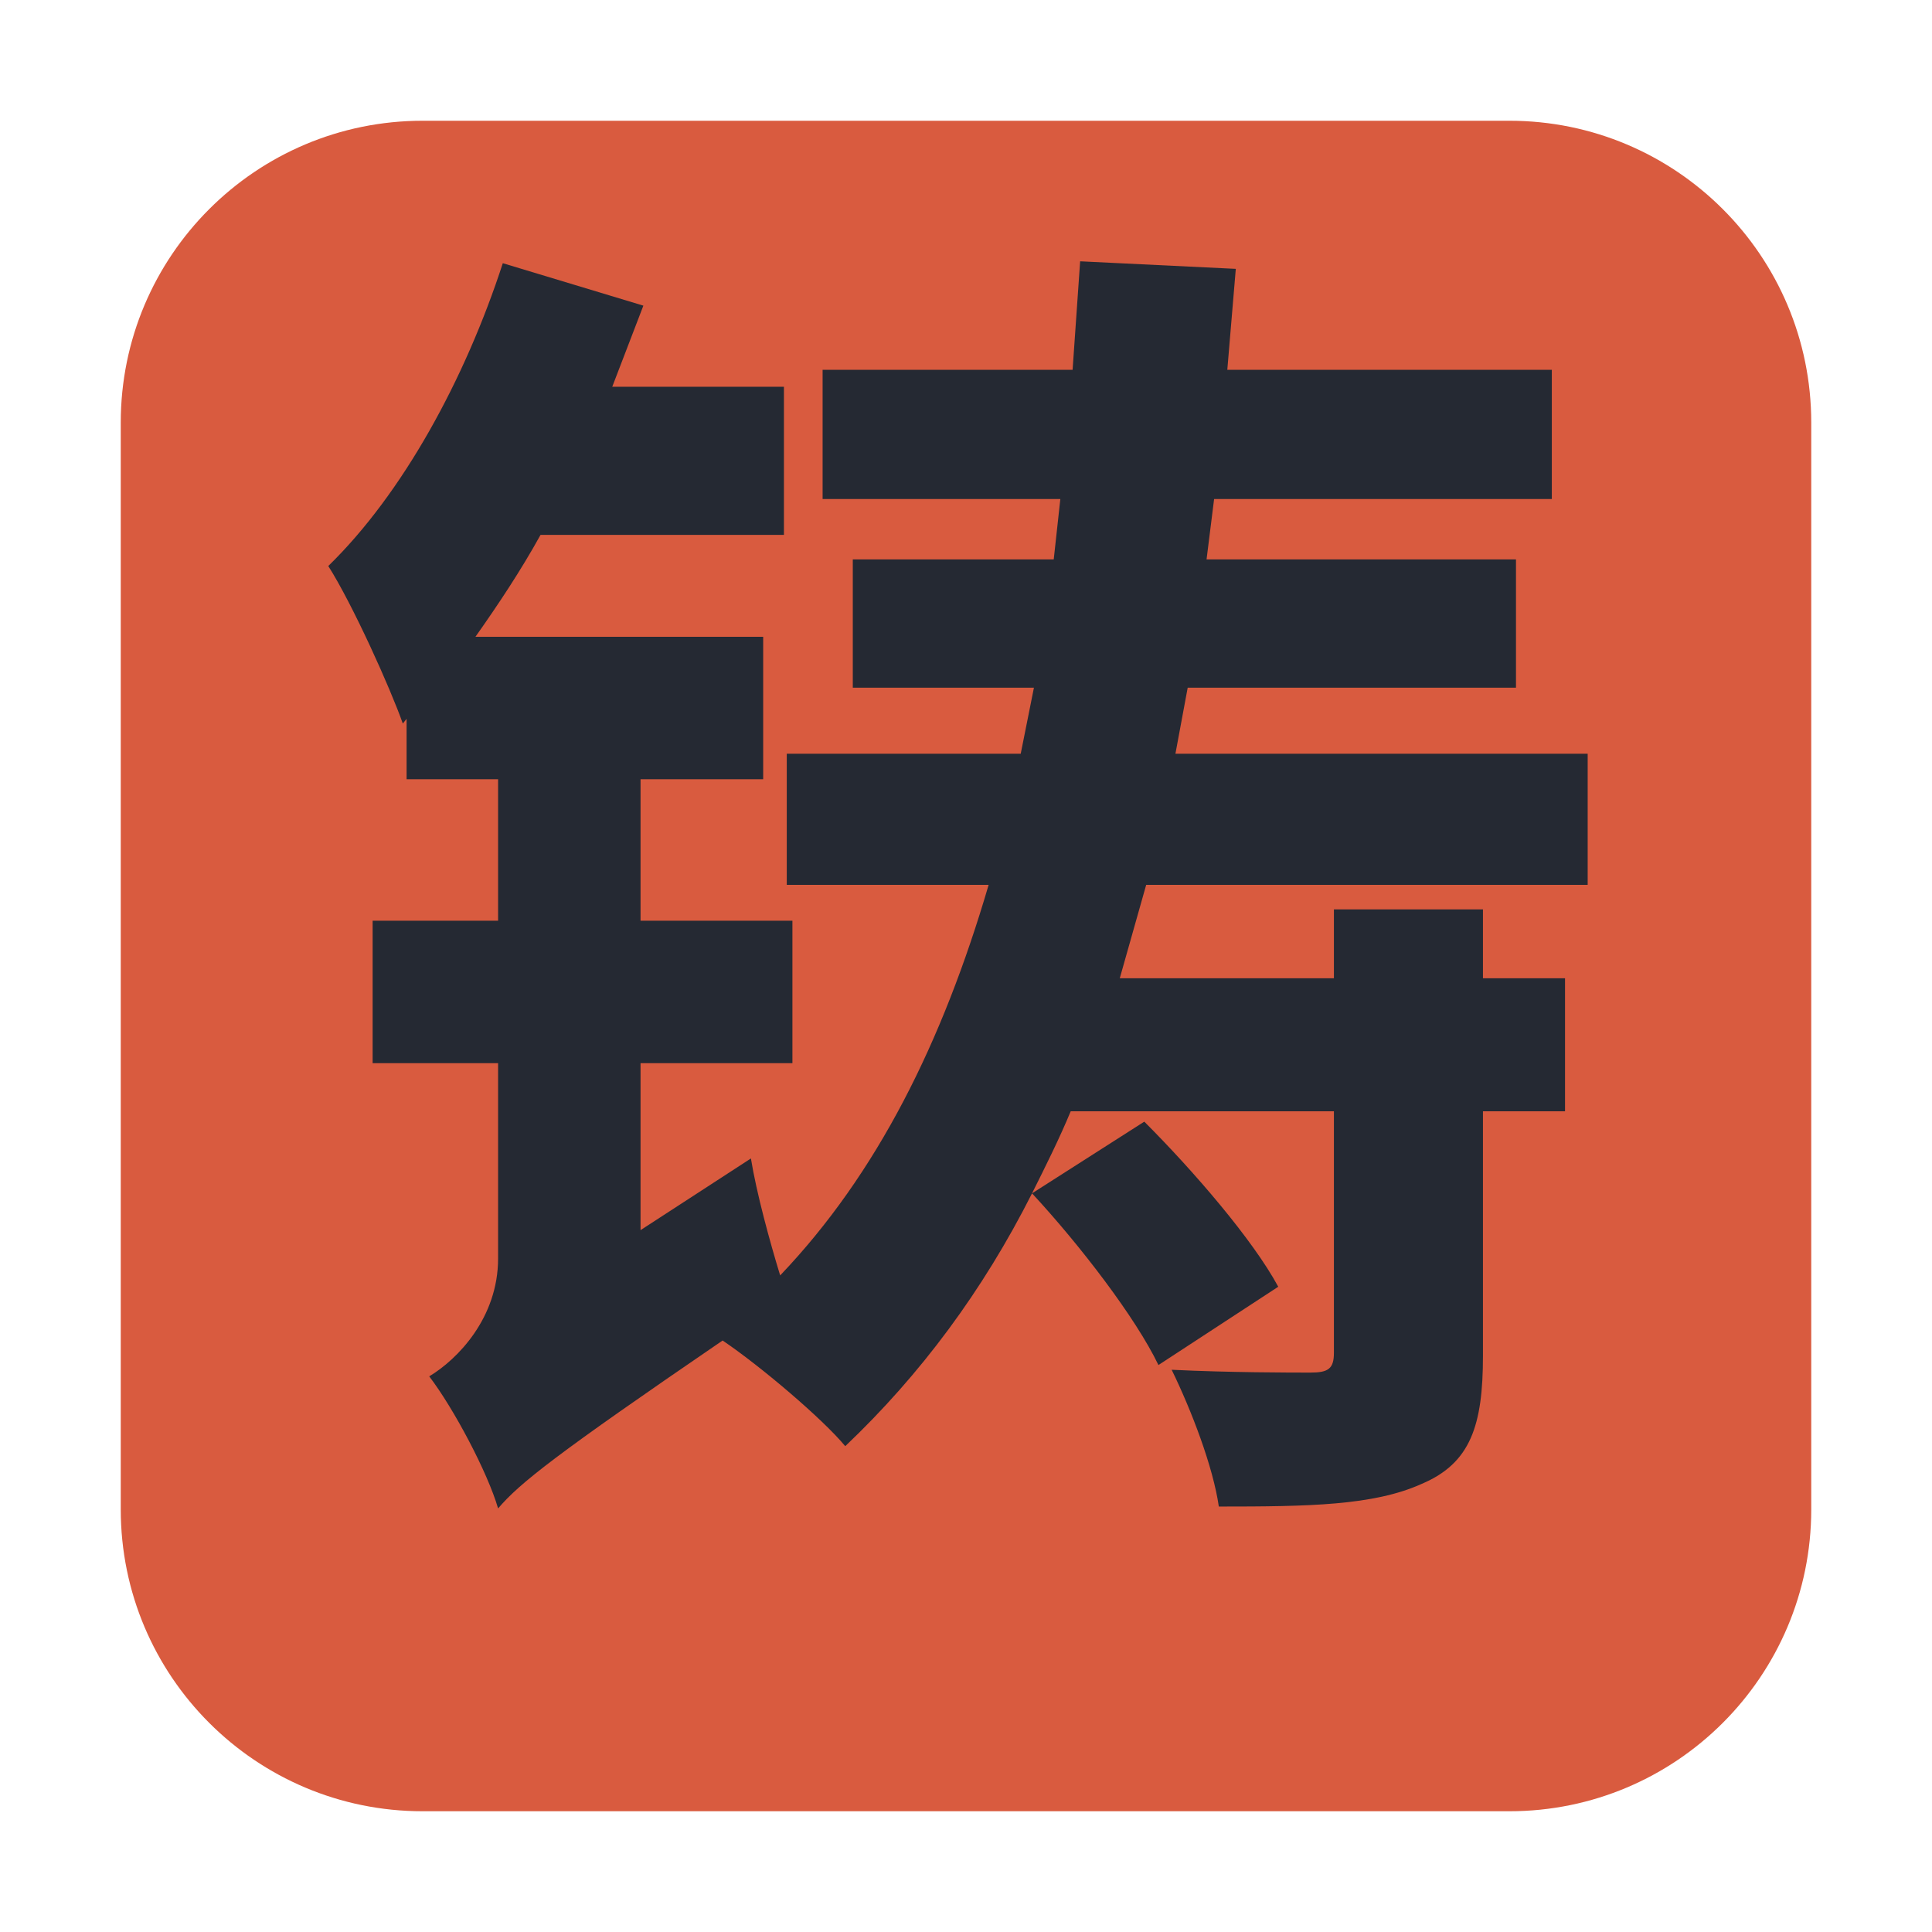
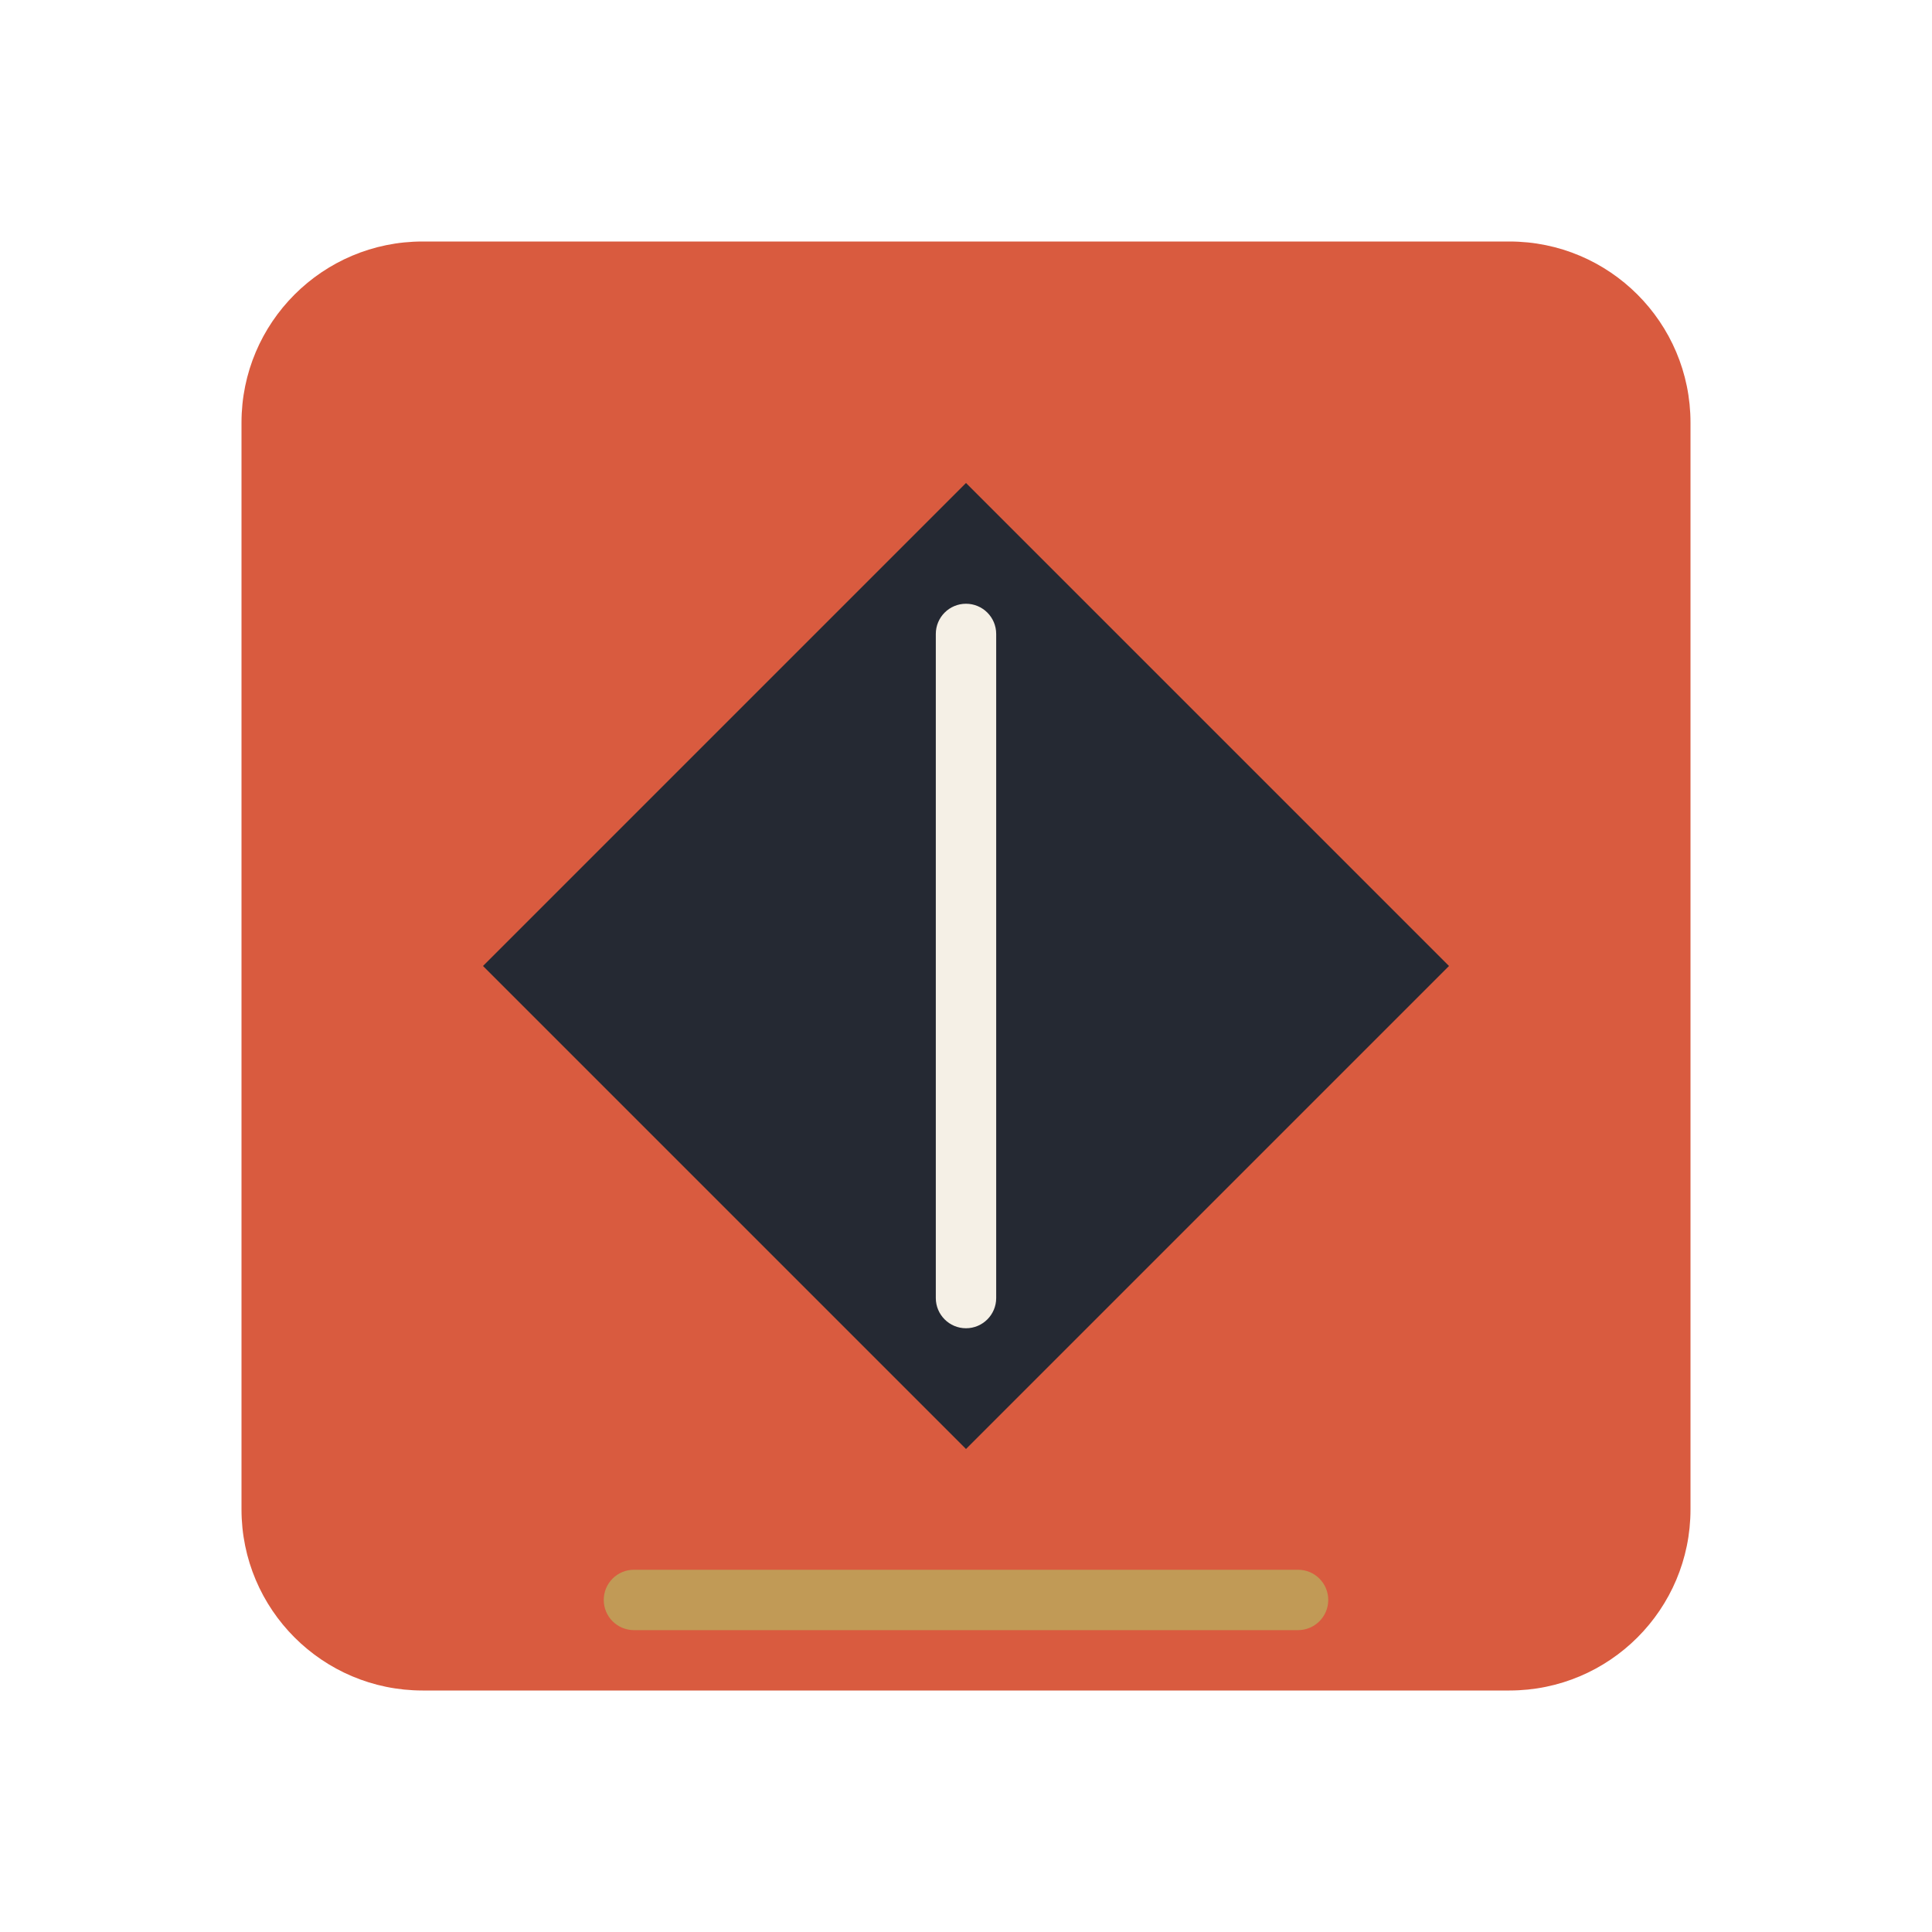
<svg xmlns="http://www.w3.org/2000/svg" viewBox="0 0 32 32" width="32" height="32" role="img" aria-label="InkForge 墨铸">
-   <rect x="2" y="2" width="28" height="28" rx="5" ry="5" fill="#D95B3F" />
-   <text x="16" y="23" text-anchor="middle" font-family="'Source Han Serif SC','Noto Serif SC','Songti SC','STSong','SimSun',serif" font-weight="700" font-size="22" fill="#252933">铸</text>
+   <rect x="4" y="4" width="24" height="24" rx="3" ry="3" fill="#D95B3F" />
+   <polygon points="16,8 24,16 16,24 8,16" fill="#252933" />
+   <rect x="15.5" y="10" width="1" height="12" rx="0.5" ry="0.5" fill="#F5F0E6" />
+   <rect x="10" y="26" width="12" height="1" rx="0.5" ry="0.5" fill="#C19A56" />
</svg>
